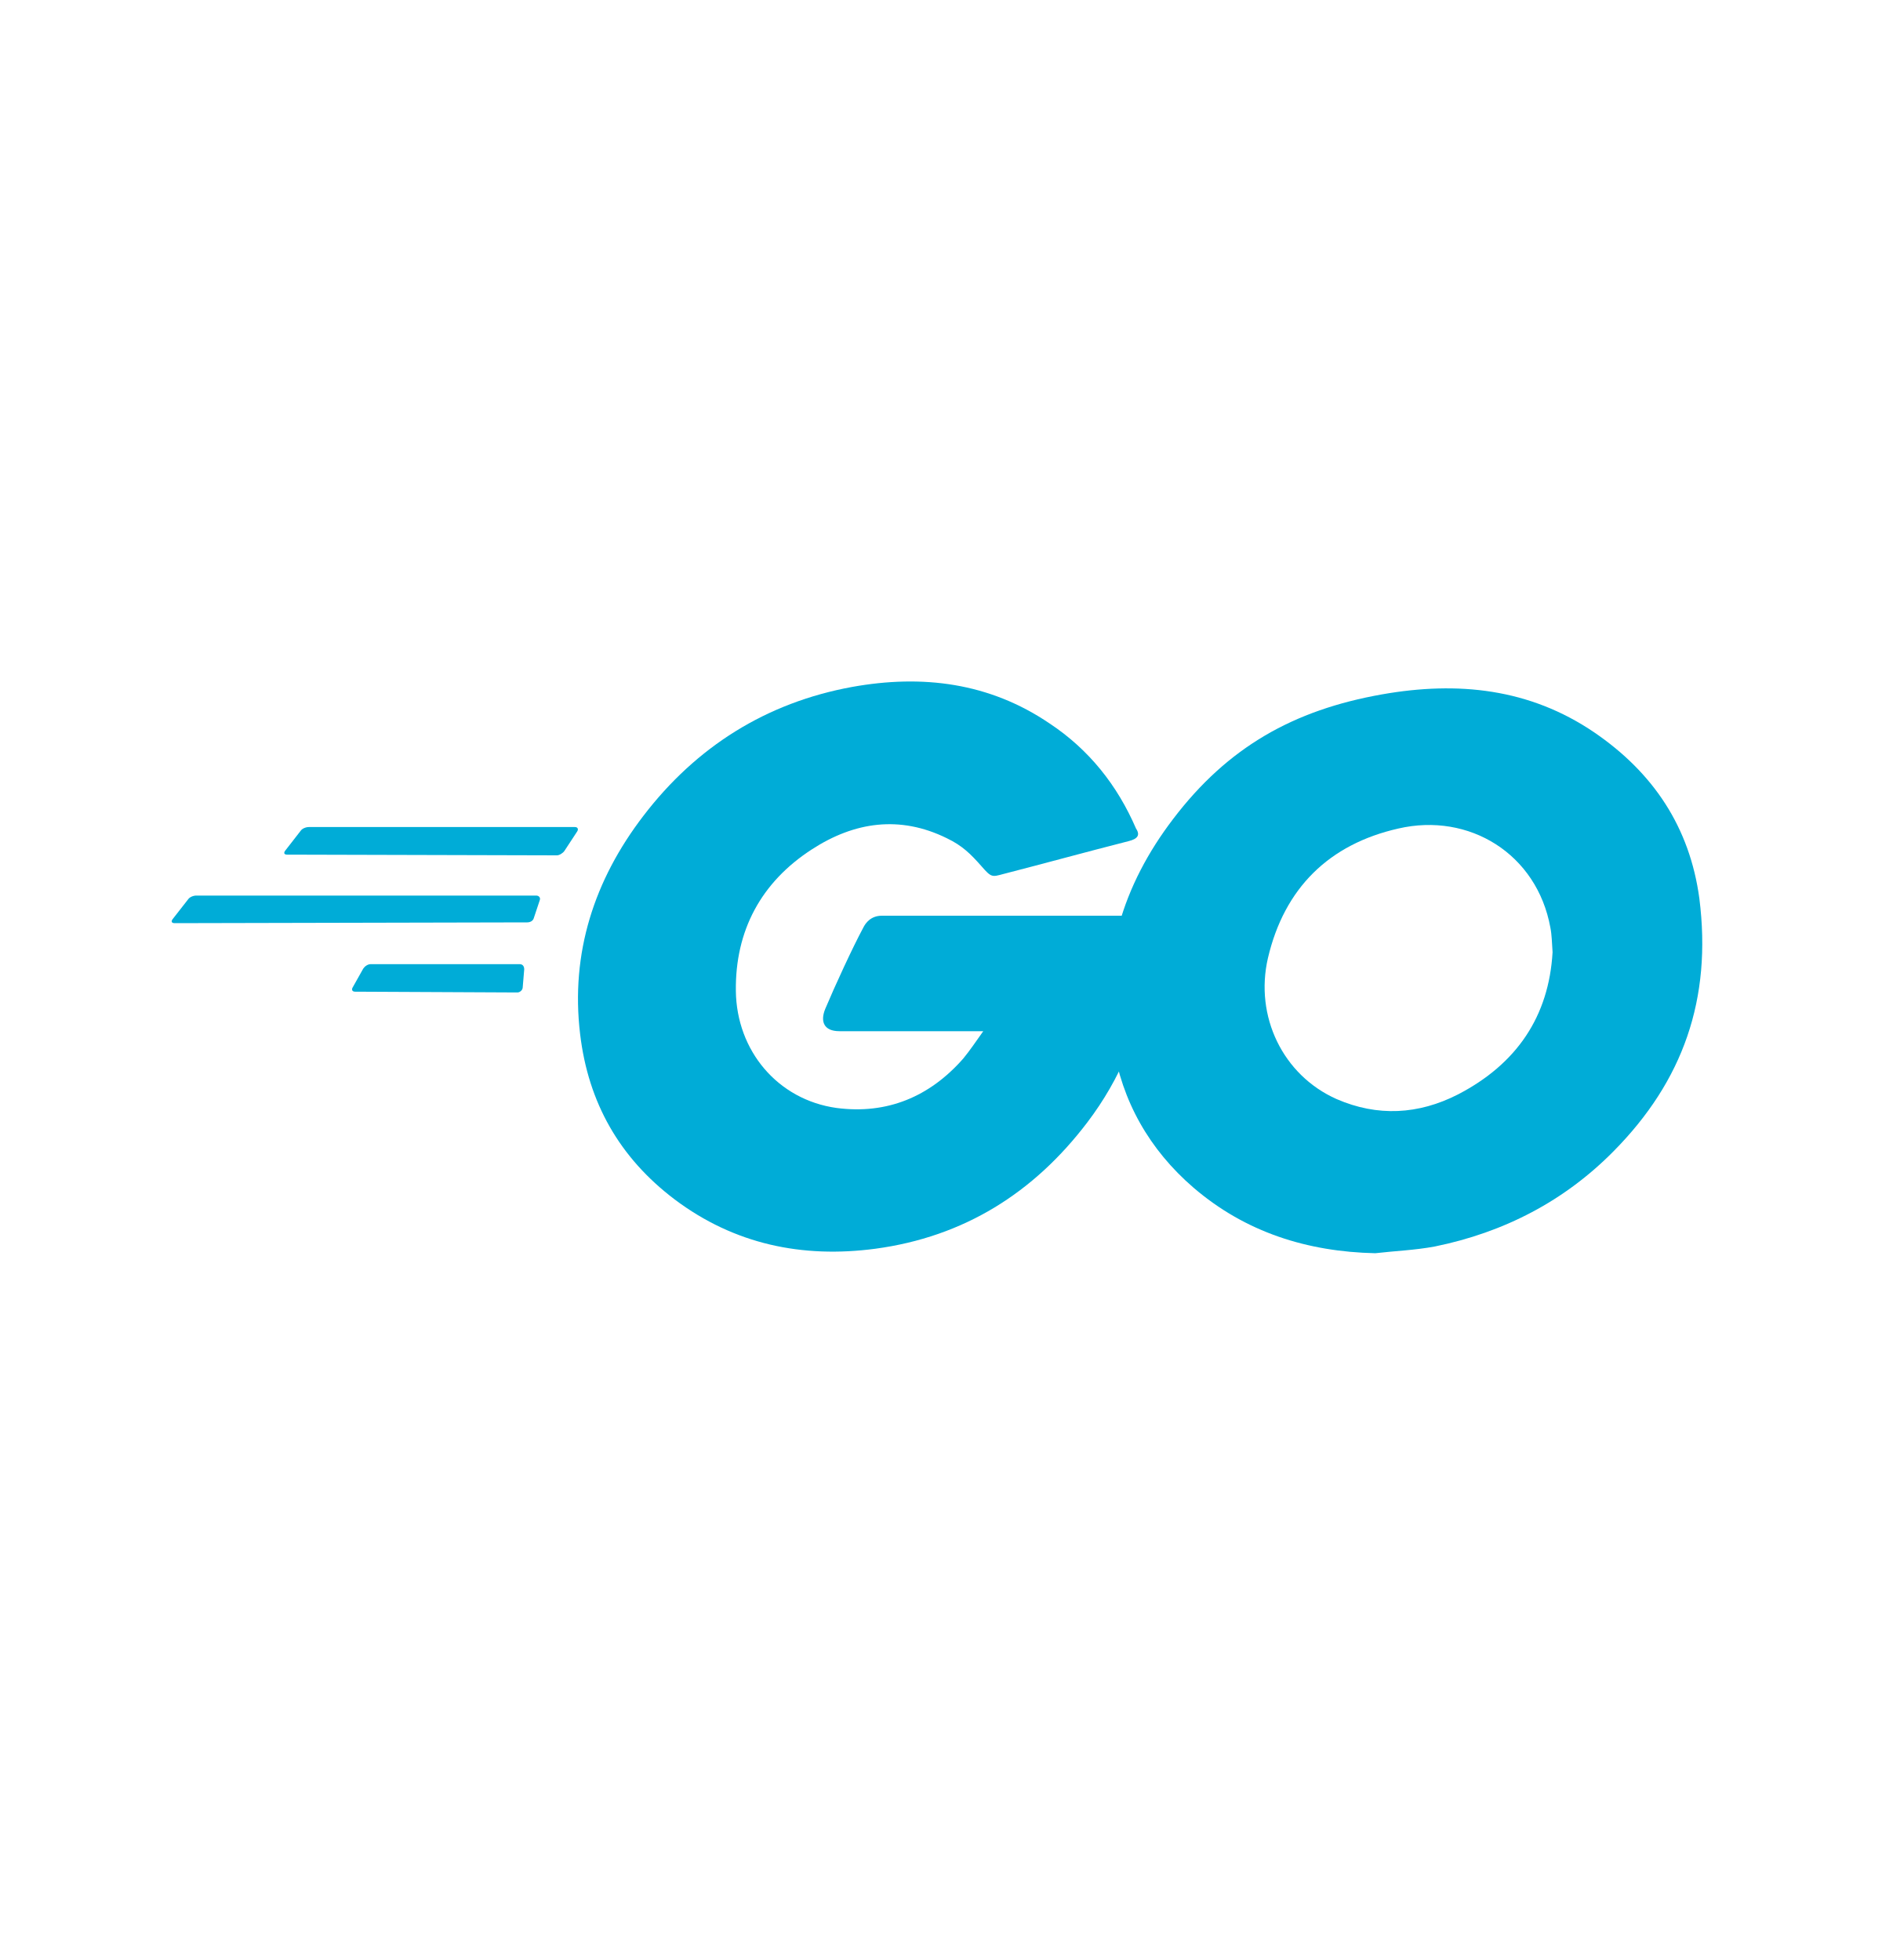
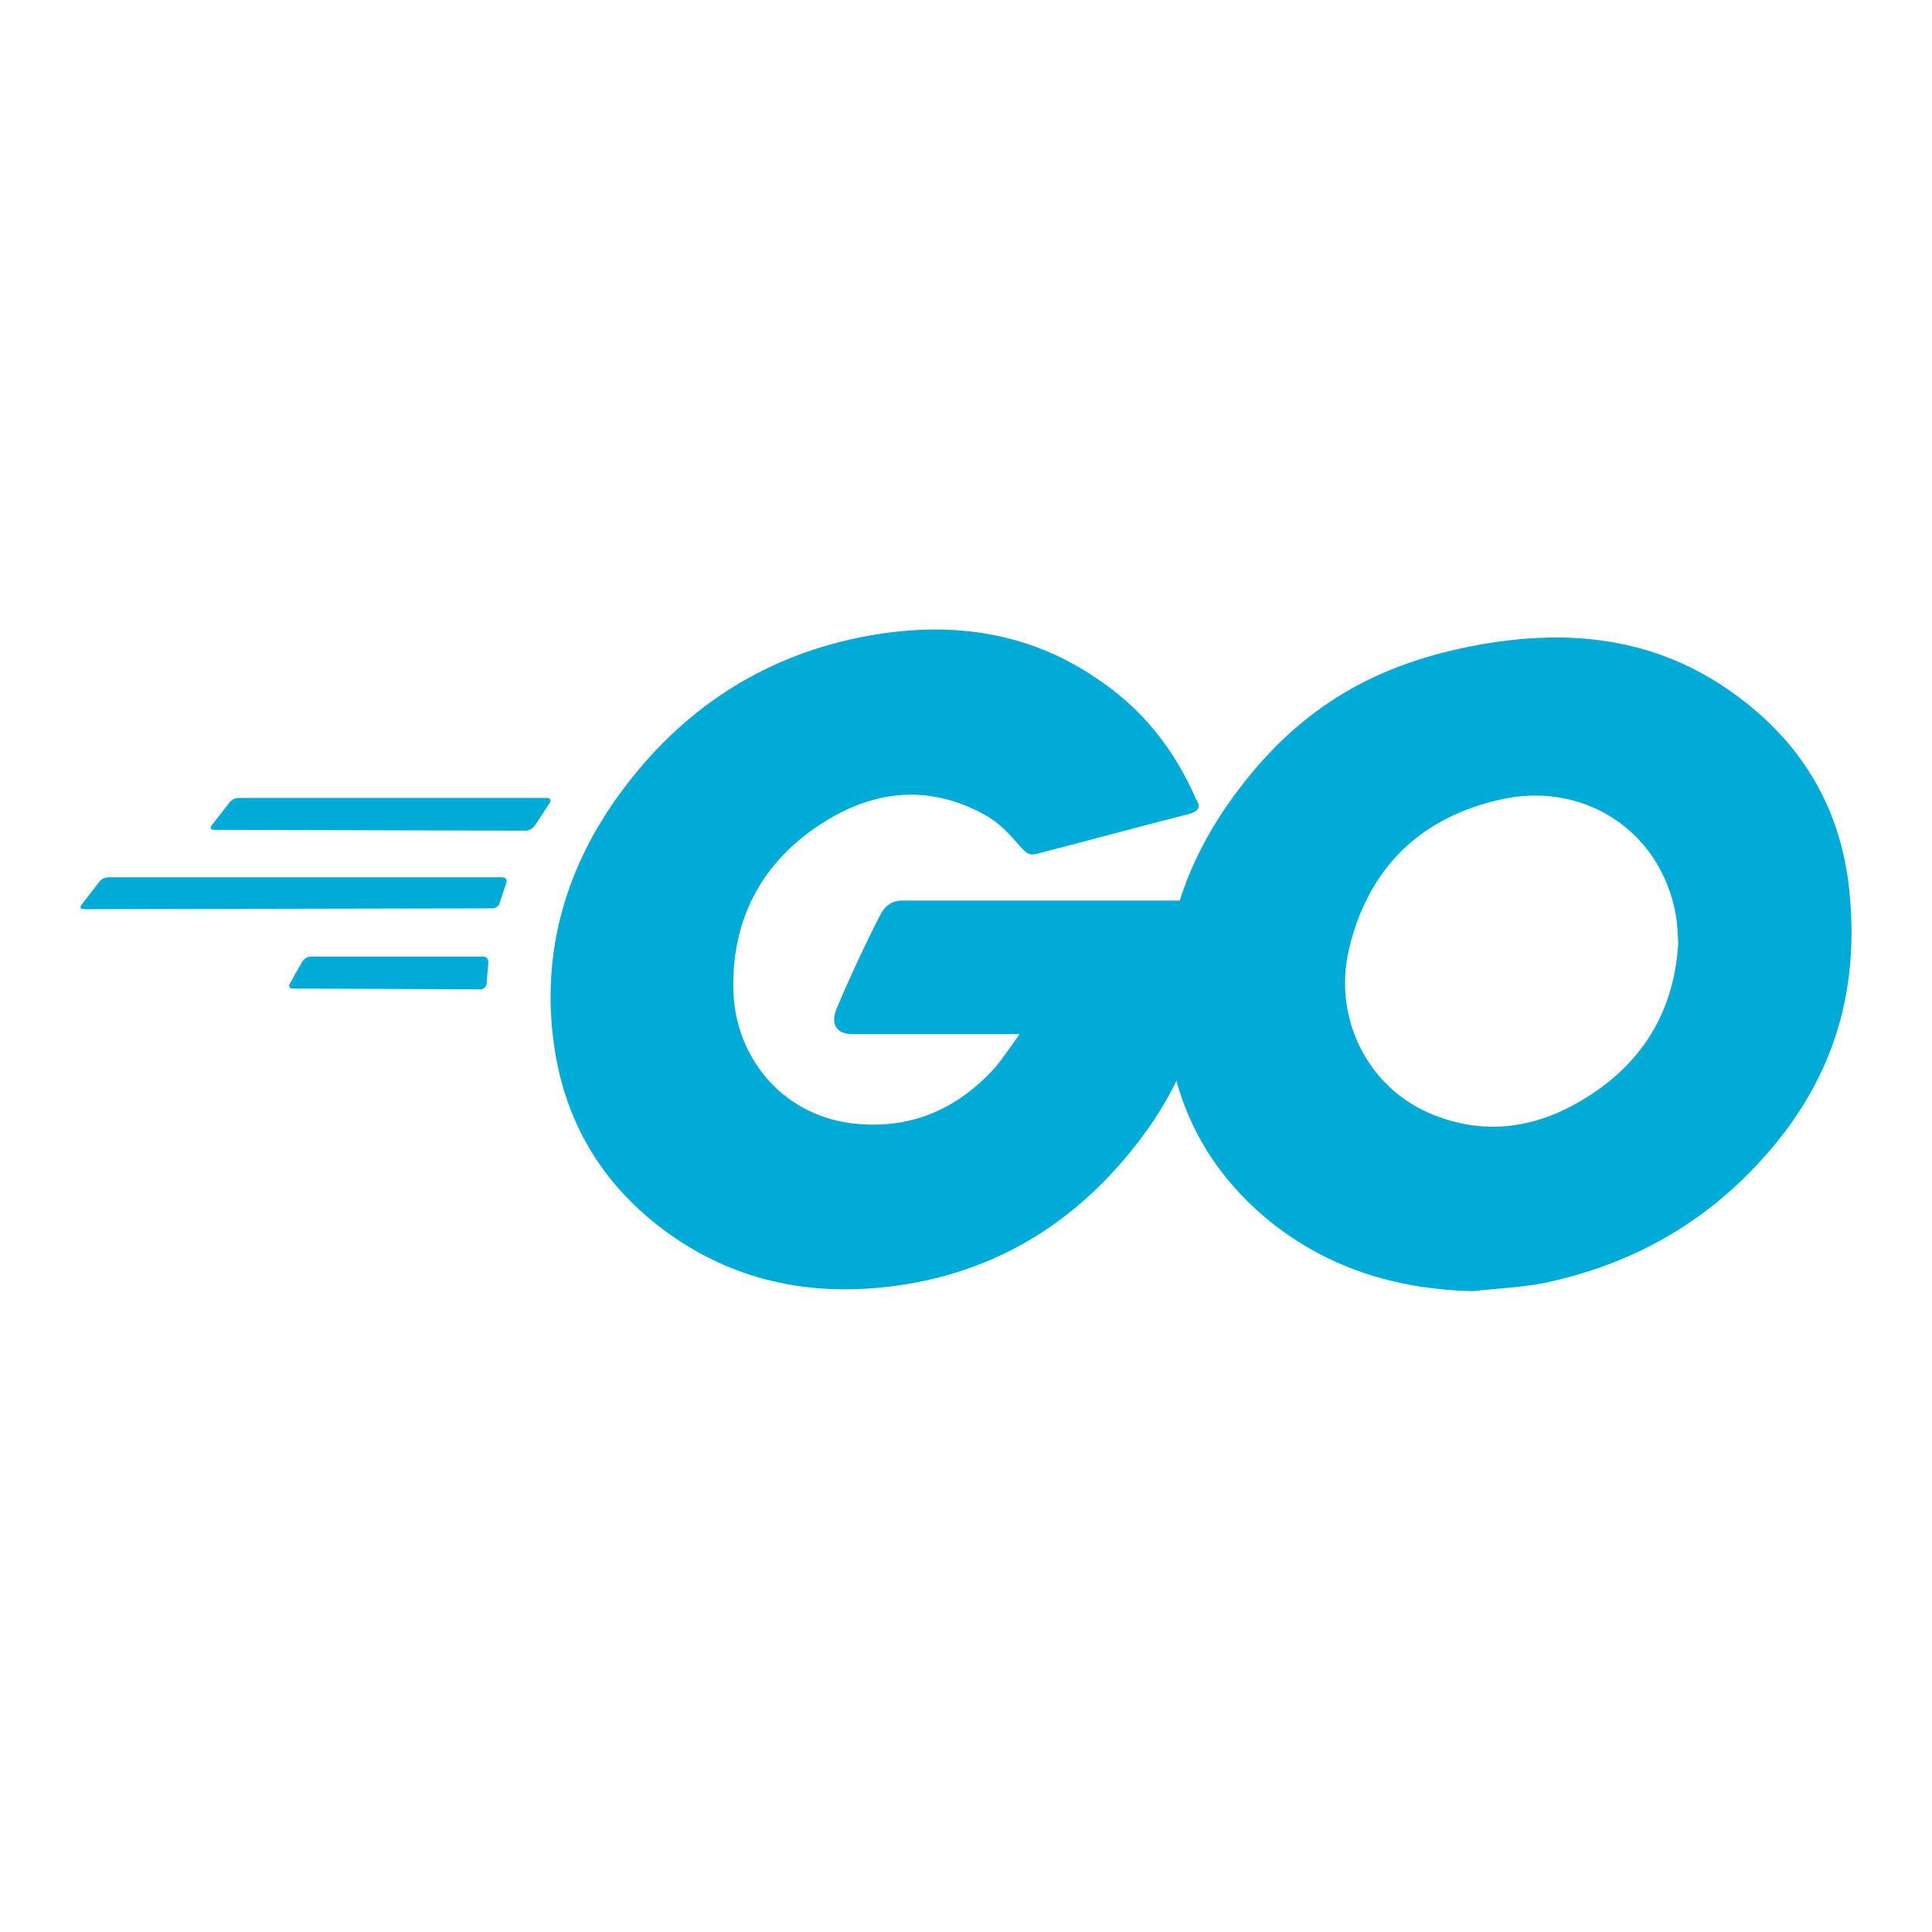
- <svg xmlns="http://www.w3.org/2000/svg" width="24" height="25" viewBox="0 0 24 25" fill="none">
-   <path d="M3.663 10.901C3.625 10.901 3.615 10.882 3.635 10.853L3.834 10.597C3.853 10.568 3.901 10.549 3.939 10.549H7.331C7.369 10.549 7.379 10.578 7.36 10.606L7.198 10.853C7.179 10.882 7.132 10.91 7.103 10.91L3.663 10.901Z" fill="#00ACD7" />
-   <path d="M2.228 11.775C2.19 11.775 2.18 11.756 2.199 11.727L2.399 11.471C2.418 11.442 2.466 11.423 2.504 11.423H6.837C6.875 11.423 6.894 11.452 6.884 11.48L6.808 11.708C6.799 11.746 6.761 11.765 6.723 11.765L2.228 11.775Z" fill="#00ACD7" />
-   <path d="M4.528 12.649C4.49 12.649 4.48 12.621 4.499 12.592L4.632 12.355C4.651 12.326 4.689 12.298 4.727 12.298H6.628C6.666 12.298 6.685 12.326 6.685 12.364L6.666 12.592C6.666 12.63 6.628 12.659 6.599 12.659L4.528 12.649Z" fill="#00ACD7" />
-   <path d="M14.392 10.729C13.793 10.882 13.385 10.996 12.795 11.148C12.653 11.186 12.643 11.195 12.52 11.053C12.377 10.891 12.273 10.787 12.073 10.691C11.475 10.397 10.895 10.482 10.353 10.834C9.707 11.252 9.374 11.87 9.384 12.64C9.393 13.4 9.916 14.027 10.667 14.132C11.313 14.217 11.855 13.989 12.282 13.504C12.368 13.4 12.444 13.286 12.539 13.153C12.197 13.153 11.769 13.153 10.705 13.153C10.505 13.153 10.458 13.029 10.524 12.868C10.648 12.573 10.876 12.079 11.009 11.832C11.037 11.775 11.104 11.68 11.246 11.68C11.731 11.68 13.518 11.68 14.706 11.68C14.687 11.936 14.687 12.193 14.649 12.45C14.544 13.134 14.287 13.761 13.869 14.312C13.185 15.215 12.292 15.776 11.161 15.928C10.23 16.051 9.365 15.871 8.605 15.3C7.901 14.768 7.502 14.065 7.398 13.191C7.274 12.155 7.578 11.224 8.205 10.406C8.88 9.523 9.773 8.962 10.866 8.762C11.76 8.601 12.615 8.705 13.385 9.228C13.888 9.561 14.249 10.017 14.487 10.568C14.544 10.653 14.506 10.701 14.392 10.729Z" fill="#00ACD7" />
-   <path d="M17.538 15.985C16.673 15.966 15.884 15.719 15.219 15.148C14.658 14.664 14.306 14.046 14.192 13.314C14.021 12.24 14.316 11.29 14.962 10.444C15.656 9.532 16.492 9.057 17.623 8.857C18.592 8.686 19.505 8.781 20.331 9.342C21.082 9.855 21.548 10.549 21.671 11.461C21.833 12.744 21.462 13.789 20.578 14.683C19.951 15.319 19.181 15.719 18.298 15.899C18.041 15.947 17.785 15.956 17.538 15.985ZM19.799 12.145C19.79 12.022 19.79 11.927 19.771 11.832C19.6 10.891 18.735 10.359 17.832 10.568C16.948 10.768 16.378 11.328 16.169 12.221C15.998 12.963 16.359 13.713 17.043 14.018C17.566 14.246 18.089 14.217 18.592 13.96C19.343 13.571 19.752 12.963 19.799 12.145Z" fill="#00ACD7" />
+ <svg xmlns="http://www.w3.org/2000/svg" width="24" height="24" viewBox="0 0 24 24" fill="none">
+   <path d="M2.661 10.309C2.618 10.309 2.607 10.287 2.628 10.255L2.853 9.966C2.875 9.934 2.928 9.912 2.971 9.912H6.795C6.838 9.912 6.849 9.944 6.827 9.977L6.645 10.255C6.624 10.287 6.57 10.319 6.538 10.319L2.661 10.309Z" fill="#00ACD7" />
+   <path d="M1.043 11.294C1 11.294 0.989 11.273 1.011 11.241L1.236 10.951C1.257 10.919 1.311 10.898 1.353 10.898H6.238C6.281 10.898 6.302 10.93 6.291 10.962L6.206 11.219C6.195 11.262 6.152 11.284 6.109 11.284L1.043 11.294Z" fill="#00ACD7" />
+   <path d="M3.635 12.28C3.592 12.28 3.582 12.248 3.603 12.215L3.753 11.948C3.774 11.915 3.817 11.883 3.86 11.883H6.002C6.045 11.883 6.067 11.915 6.067 11.958L6.045 12.215C6.045 12.258 6.002 12.29 5.97 12.29L3.635 12.28Z" fill="#00ACD7" />
+   <path d="M14.754 10.116C14.079 10.287 13.618 10.416 12.954 10.587C12.793 10.63 12.783 10.641 12.643 10.48C12.483 10.298 12.365 10.18 12.14 10.073C11.465 9.741 10.812 9.838 10.201 10.234C9.473 10.705 9.098 11.401 9.109 12.269C9.119 13.126 9.708 13.833 10.555 13.951C11.283 14.047 11.894 13.79 12.376 13.244C12.472 13.126 12.558 12.997 12.665 12.847C12.279 12.847 11.797 12.847 10.598 12.847C10.373 12.847 10.319 12.708 10.394 12.526C10.533 12.194 10.79 11.637 10.94 11.358C10.972 11.294 11.047 11.187 11.208 11.187C11.754 11.187 13.768 11.187 15.107 11.187C15.086 11.476 15.086 11.766 15.043 12.055C14.925 12.826 14.636 13.533 14.164 14.154C13.393 15.172 12.386 15.804 11.112 15.975C10.062 16.114 9.087 15.911 8.23 15.268C7.438 14.668 6.988 13.876 6.87 12.89C6.731 11.723 7.073 10.673 7.78 9.752C8.541 8.756 9.548 8.124 10.78 7.899C11.786 7.717 12.751 7.834 13.618 8.424C14.186 8.798 14.593 9.313 14.861 9.934C14.925 10.03 14.882 10.084 14.754 10.116Z" fill="#00ACD7" />
+   <path d="M18.299 16.039C17.324 16.018 16.435 15.739 15.685 15.097C15.053 14.55 14.657 13.854 14.529 13.029C14.336 11.819 14.668 10.748 15.396 9.795C16.178 8.766 17.121 8.231 18.395 8.006C19.488 7.813 20.516 7.92 21.448 8.552C22.294 9.13 22.819 9.912 22.959 10.941C23.141 12.387 22.723 13.565 21.727 14.572C21.02 15.29 20.152 15.739 19.156 15.943C18.867 15.996 18.578 16.007 18.299 16.039ZM20.848 11.712C20.838 11.573 20.838 11.466 20.816 11.358C20.623 10.298 19.649 9.698 18.631 9.934C17.635 10.159 16.992 10.791 16.756 11.798C16.564 12.633 16.971 13.479 17.742 13.822C18.331 14.079 18.92 14.047 19.488 13.758C20.334 13.319 20.795 12.633 20.848 11.712Z" fill="#00ACD7" />
</svg>
